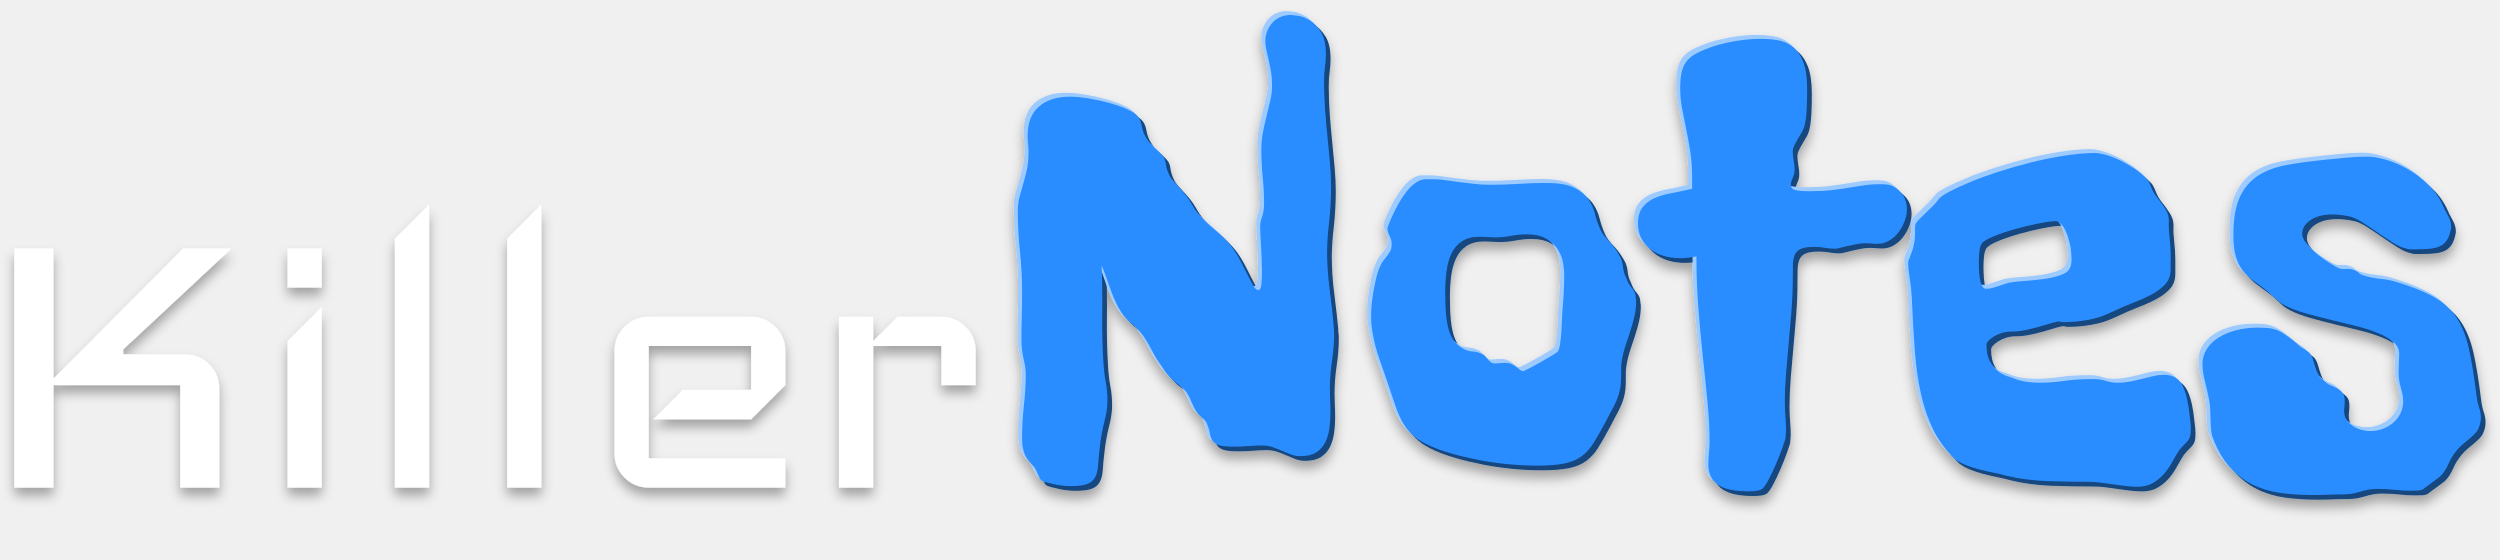
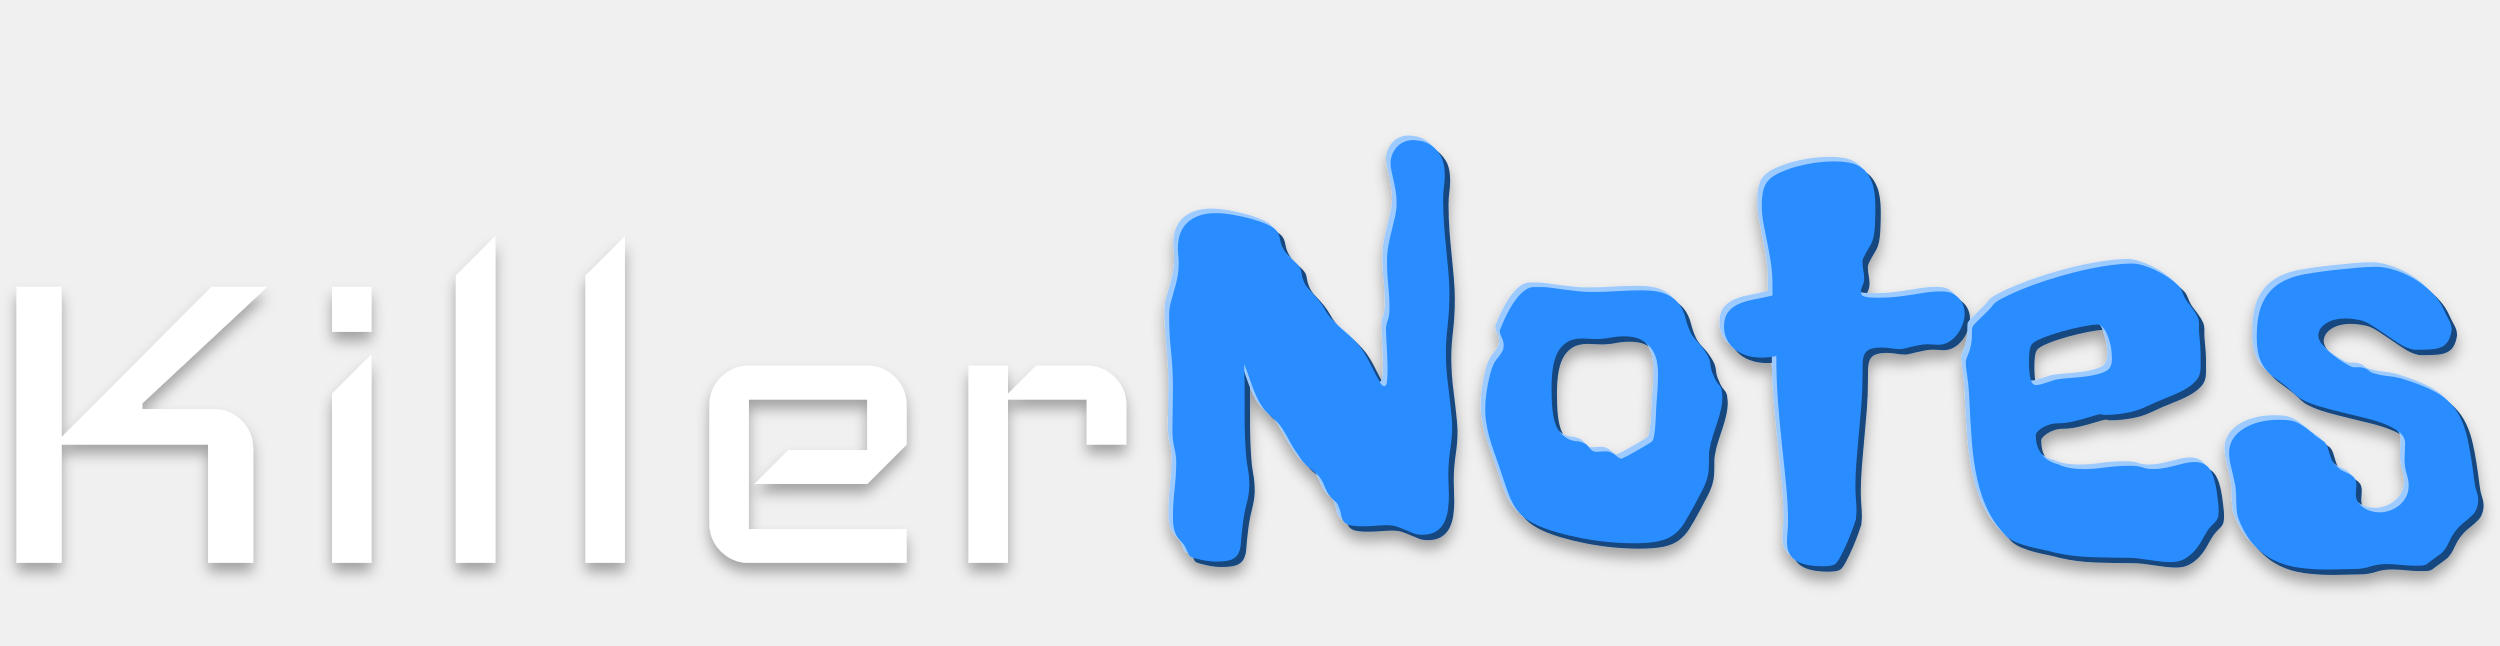
- <svg xmlns="http://www.w3.org/2000/svg" viewBox="0 0 6974 1560" role="img" aria-label="KillerNotes">
+ <svg xmlns="http://www.w3.org/2000/svg" viewBox="0 0 6041 1560" role="img" aria-label="KillerNotes">
  <defs>
    <filter id="ds" x="-12%" y="-25%" width="124%" height="150%">
      <feDropShadow dx="0" dy="-22" stdDeviation="17" flood-color="#000000" flood-opacity="0.33" />
    </filter>
  </defs>
  <g transform="translate(40,1360) scale(1,-1)" filter="url(#ds)">
    <g fill="#ffffff" transform="scale(1.3612) translate(-90,0)">
      <path d="M535 490 313 283V273H440Q469 273 489.5 252.5Q510 232 510 203V0H430V210H170V0H90V490H170V223L436 490Z" transform="translate(0,0)" />
      <path d="M140 410H70V490H140ZM140 0H70V300L140 370Z" transform="translate(580,0)" />
      <path d="M150 0H80V510L150 580Z" transform="translate(790,0)" />
      <path d="M150 0H80V510L150 580Z" transform="translate(1020,0)" />
      <path d="M420 0H140Q111 0 90.5 20.5Q70 41 70 70V280Q70 309 90.5 329.5Q111 350 140 350H350Q379 350 399.5 329.5Q420 309 420 280V210L350 140H150L210 200H350V290H140V60H420Z" transform="translate(1250,0)" />
      <path d="M350 210H280V290H140V0H70V350H140V300L190 350H280Q309 350 329.5 329.5Q350 309 350 280Z" transform="translate(1710,0)" />
    </g>
    <g transform="translate(13,-13)">
-       <g fill="#14467f" stroke="#14467f" stroke-width="0" transform="translate(2736.1,17.5) scale(0.8535)">
+       <g fill="#14467f" stroke="#14467f" stroke-width="0" transform="translate(2736.1,13.5) scale(0.6615)">
        <path d="M1106 514Q1106 506 1107.0 498.5Q1108 491 1108 483Q1108 440 1101.0 393.5Q1094 347 1094 299Q1094 282 1095.0 262.5Q1096 243 1096 223Q1096 198 1092.5 173.0Q1089 148 1079.0 127.5Q1069 107 1049.5 94.5Q1030 82 999 82Q981 82 966.5 87.5Q952 93 937.5 99.5Q923 106 907.0 111.5Q891 117 870 117Q853 117 829.0 115.0Q805 113 780 113Q746 113 731.0 118.0Q716 123 710.0 133.0Q704 143 701.5 158.0Q699 173 690 193Q685 201 675.0 209.0Q665 217 657 229Q649 242 644.5 253.0Q640 264 635.5 273.5Q631 283 624.5 292.0Q618 301 606 311Q594 320 586.5 326.0Q579 332 573.0 338.0Q567 344 560.5 352.0Q554 360 545 375Q529 396 516.0 421.0Q503 446 487 471Q470 496 447.0 514.5Q424 533 412 553Q402 568 393.5 586.5Q385 605 377.5 625.5Q370 646 363.0 666.5Q356 687 348 705Q351 626 350.0 546.0Q349 466 354 387Q356 353 361.5 324.5Q367 296 367 262Q367 233 357.0 194.5Q347 156 342 111Q338 77 336.5 53.0Q335 29 327.0 13.5Q319 -2 301.0 -9.0Q283 -16 246 -16Q235 -16 221.0 -14.5Q207 -13 193.5 -10.0Q180 -7 168.5 -4.0Q157 -1 152 2Q147 5 141.0 20.5Q135 36 127 47Q118 57 111.0 65.0Q104 73 99.0 83.0Q94 93 91.0 107.5Q88 122 88 145Q88 195 94.0 248.5Q100 302 100 350Q100 370 93.0 400.0Q86 430 86 461Q86 501 87.0 539.5Q88 578 88 616Q88 685 81.0 751.5Q74 818 74 883Q74 908 79.5 929.0Q85 950 91.5 971.5Q98 993 103.5 1018.0Q109 1043 109 1077Q109 1090 107.5 1103.0Q106 1116 106 1128Q106 1193 143.5 1225.0Q181 1257 244 1257Q272 1257 307.0 1251.0Q342 1245 374.5 1236.0Q407 1227 432.5 1215.5Q458 1204 467 1192Q476 1181 479.5 1160.0Q483 1139 494 1122Q506 1102 524.5 1086.5Q543 1071 551 1059Q556 1051 558.0 1035.5Q560 1020 569 1001Q576 987 591.5 971.0Q607 955 621 938Q633 923 643.0 905.0Q653 887 664 874Q691 844 720.5 820.0Q750 796 772 768Q789 745 802.0 720.0Q815 695 825.5 674.0Q836 653 844.0 639.0Q852 625 860 625Q868 625 870.0 642.5Q872 660 872 686Q872 705 871.0 727.0Q870 749 869.0 769.5Q868 790 867.0 806.5Q866 823 866 831Q866 847 872.5 865.0Q879 883 879 909Q879 950 874.5 994.0Q870 1038 870 1083Q870 1114 875.5 1142.0Q881 1170 887.5 1195.5Q894 1221 899.5 1245.5Q905 1270 905 1294Q905 1319 901.5 1339.0Q898 1359 894.0 1376.5Q890 1394 886.5 1409.5Q883 1425 883 1440Q883 1456 889.0 1471.0Q895 1486 905.5 1498.0Q916 1510 931.5 1517.0Q947 1524 967 1524Q971 1524 989.5 1521.5Q1008 1519 1028.5 1506.5Q1049 1494 1065.0 1468.0Q1081 1442 1081 1395Q1081 1375 1078.0 1354.0Q1075 1333 1075 1307Q1075 1259 1078.5 1212.5Q1082 1166 1086.5 1122.5Q1091 1079 1094.5 1038.5Q1098 998 1098 963Q1098 903 1091.5 846.5Q1085 790 1085 750Q1085 691 1093.0 629.0Q1101 567 1106 514Z" transform="translate(0,0)" />
        <path d="M903 608Q903 602 904.0 597.0Q905 592 905 586Q905 563 899.5 539.0Q894 515 886.0 491.0Q878 467 870.0 442.5Q862 418 858 393Q856 383 856.0 370.5Q856 358 856.0 345.0Q856 332 855.0 320.0Q854 308 852 299Q847 274 832.0 245.0Q817 216 803 190Q782 151 765.5 124.5Q749 98 726.5 81.5Q704 65 670.0 58.0Q636 51 580 51Q532 51 483.0 56.0Q434 61 388.0 70.0Q342 79 302.0 90.5Q262 102 233 115Q199 130 179.0 147.0Q159 164 144.5 188.0Q130 212 118.0 247.5Q106 283 88 336Q79 363 69.5 389.0Q60 415 53.0 441.5Q46 468 42.0 494.5Q38 521 39 549Q39 565 41.5 586.5Q44 608 48.0 629.5Q52 651 57.0 670.5Q62 690 68 702Q73 714 79.5 722.0Q86 730 92.0 738.0Q98 746 102.0 754.0Q106 762 106 774Q106 783 104.0 789.5Q102 796 99.0 802.0Q96 808 94.0 814.5Q92 821 92 829Q92 828 96.5 840.0Q101 852 109.0 869.5Q117 887 128.5 907.5Q140 928 153.5 945.5Q167 963 183.5 975.0Q200 987 217 987H240H248Q262 987 282.0 984.0Q302 981 325.5 978.0Q349 975 375.5 972.0Q402 969 428 969Q474 969 521.0 972.0Q568 975 610 975Q670 975 701.5 960.0Q733 945 748.5 922.5Q764 900 770.5 873.5Q777 847 788 823Q796 805 816.0 784.5Q836 764 852 735Q860 721 862.0 701.0Q864 681 872 666Q880 644 890.5 632.5Q901 621 903 608ZM664 557Q666 577 668.0 610.5Q670 644 670 676Q670 692 666.0 714.5Q662 737 649.0 757.5Q636 778 611.5 792.5Q587 807 547 807Q522 807 495.5 802.0Q469 797 444 797Q432 797 419.0 798.0Q406 799 393 799Q358 799 336.0 784.5Q314 770 302.0 745.5Q290 721 285.5 688.0Q281 655 281 618Q281 570 284.5 538.0Q288 506 296.0 485.0Q304 464 316.0 451.5Q328 439 346 430Q362 424 372.0 424.0Q382 424 397 418Q406 415 411.0 409.5Q416 404 420.5 398.5Q425 393 430.5 389.0Q436 385 444 385Q451 385 459.5 386.0Q468 387 477 387Q489 387 498.0 383.0Q507 379 513.5 373.5Q520 368 525.5 364.0Q531 360 537 360Q540 361 557.5 370.0Q575 379 595.0 390.5Q615 402 631.5 412.0Q648 422 649 424Q654 432 656.5 449.5Q659 467 660.5 487.0Q662 507 662.5 526.0Q663 545 664 557Z" transform="translate(1190,0)" />
        <path d="M811 963Q854 938 854 889Q854 871 847.0 851.5Q840 832 827.5 815.0Q815 798 797.0 787.0Q779 776 758 776Q748 776 738.0 777.0Q728 778 719 778Q704 778 689.0 775.0Q674 772 660.5 769.0Q647 766 636.0 763.0Q625 760 618 760Q603 760 585.5 763.0Q568 766 551 766Q523 766 508.5 760.0Q494 754 488.0 741.0Q482 728 481.5 707.5Q481 687 481 659Q481 612 477.0 560.0Q473 508 468.0 455.5Q463 403 459.0 352.5Q455 302 455 260Q455 234 457.0 211.0Q459 188 459 166Q459 160 458.0 152.5Q457 145 457 139Q455 132 446.5 108.0Q438 84 426.0 56.0Q414 28 401.5 4.5Q389 -19 381 -25Q373 -30 361.5 -31.5Q350 -33 336 -33Q268 -33 236.5 -11.5Q205 10 205 55Q205 74 207.0 94.0Q209 114 209 131Q209 187 202.5 256.0Q196 325 187.5 402.5Q179 480 172.5 564.0Q166 648 166 735Q137 729 113 729Q84 729 59.0 736.5Q34 744 15.5 758.5Q-3 773 -14.0 794.0Q-25 815 -25 842Q-25 876 -10.0 895.5Q5 915 29.5 925.5Q54 936 86.0 942.0Q118 948 152 956V993Q152 1038 146.0 1077.0Q140 1116 132.5 1151.5Q125 1187 119.0 1219.5Q113 1252 113 1284Q113 1315 117.5 1336.0Q122 1357 133.0 1371.5Q144 1386 162.5 1396.5Q181 1407 209 1417Q221 1422 240.0 1427.0Q259 1432 281.5 1436.5Q304 1441 328.5 1443.5Q353 1446 377 1446Q405 1446 432.0 1441.5Q459 1437 480.5 1420.5Q502 1404 515.0 1371.0Q528 1338 528 1280Q528 1249 526.5 1217.0Q525 1185 520 1165Q517 1152 510.0 1140.0Q503 1128 496.5 1117.0Q490 1106 485.0 1095.5Q480 1085 481 1075Q481 1064 484.0 1047.5Q487 1031 487 1020Q487 1004 481.0 992.0Q475 980 475 969Q475 955 490.5 951.5Q506 948 535 948Q576 948 607.0 951.5Q638 955 664.5 959.5Q691 964 715.0 967.5Q739 971 766 971Q778 971 790.0 969.5Q802 968 811 963Z" transform="translate(2126,0)" />
        <path d="M956 240Q958 220 960.5 203.0Q963 186 963 172Q963 156 961.0 148.0Q959 140 954.5 134.0Q950 128 942.5 121.0Q935 114 924 100Q912 81 900.5 60.0Q889 39 873.5 22.0Q858 5 837.5 -6.5Q817 -18 788 -18Q770 -18 749.5 -15.5Q729 -13 708.5 -10.0Q688 -7 668.5 -4.5Q649 -2 633 -2Q564 -2 493.5 0.5Q423 3 360 18Q339 24 316.0 28.5Q293 33 270.0 39.0Q247 45 226.0 53.5Q205 62 190 74Q147 117 121.5 168.0Q96 219 81.5 283.0Q67 347 61.0 425.0Q55 503 51 600Q49 634 44.0 665.0Q39 696 39 713Q39 721 46.5 738.0Q54 755 57 770Q62 792 61.5 813.5Q61 835 63 840Q66 847 75.5 856.5Q85 866 96.5 877.0Q108 888 119.5 899.5Q131 911 139 922Q146 932 173.5 946.5Q201 961 242.0 978.0Q283 995 334.0 1011.5Q385 1028 438.5 1041.5Q492 1055 545.5 1063.5Q599 1072 645 1073Q664 1073 687.5 1066.0Q711 1059 734.5 1047.5Q758 1036 780.0 1021.0Q802 1006 817 991Q825 983 832.0 964.5Q839 946 848 934Q870 906 878.5 892.0Q887 878 889.5 867.0Q892 856 891.0 843.0Q890 830 893 803Q895 782 896.0 768.0Q897 754 897.0 742.0Q897 730 897.0 719.0Q897 708 897 694Q897 665 882.0 647.0Q867 629 841.0 614.0Q815 599 778.5 585.0Q742 571 700 551Q665 534 625.0 527.0Q585 520 551 520Q546 520 543.0 520.0Q540 520 535 522Q528 523 511.0 518.0Q494 513 472.0 506.5Q450 500 424.5 494.5Q399 489 375 489Q359 489 344.5 484.5Q330 480 319.0 473.0Q308 466 301.5 459.0Q295 452 295 446Q295 411 307.5 390.0Q320 369 335 358Q353 345 375 340Q400 329 423.0 325.5Q446 322 469 322Q507 322 548.5 328.0Q590 334 643 334Q668 334 685.5 328.0Q703 322 723 322Q744 322 765.0 326.0Q786 330 805.0 335.0Q824 340 841.5 344.0Q859 348 874 348Q913 348 930.5 321.5Q948 295 956 240ZM569 700Q571 705 572.0 711.0Q573 717 573 723Q573 753 567.5 776.5Q562 800 554.5 816.5Q547 833 538.0 841.5Q529 850 522 850Q503 850 465.0 842.5Q427 835 388.0 824.0Q349 813 317.5 800.0Q286 787 279 776Q274 768 272.0 752.5Q270 737 270 717Q270 675 275.5 652.0Q281 629 295 629Q304 629 315.0 632.0Q326 635 336.5 638.5Q347 642 355.5 645.0Q364 648 369 649Q391 653 423.0 655.0Q455 657 485.5 661.5Q516 666 539.5 674.5Q563 683 569 700Z" transform="translate(2945,0)" />
        <path d="M918 172Q914 163 906.0 155.0Q898 147 888.5 139.0Q879 131 868.5 122.5Q858 114 848 102Q831 82 820.5 58.0Q810 34 797 20Q797 19 787.5 11.5Q778 4 766.5 -4.0Q755 -12 746.0 -19.0Q737 -26 739 -25Q730 -30 719.5 -30.5Q709 -31 696 -31Q672 -31 644.0 -28.0Q616 -25 588 -25Q560 -25 532.0 -34.0Q504 -43 475 -43Q450 -43 426.0 -44.0Q402 -45 377 -45Q319 -45 269.5 -38.0Q220 -31 179.0 -10.5Q138 10 105.5 46.0Q73 82 51 139Q46 151 44.5 165.5Q43 180 42.5 196.0Q42 212 41.5 228.5Q41 245 39 260Q31 300 23.5 329.0Q16 358 16 383Q16 410 30.0 432.0Q44 454 68.5 469.5Q93 485 125.5 493.5Q158 502 195 502Q215 502 228.5 501.0Q242 500 255.5 495.5Q269 491 284.5 480.5Q300 470 324 451Q333 441 347.5 432.5Q362 424 367 418Q374 409 377.5 397.0Q381 385 385.0 372.0Q389 359 395.0 348.0Q401 337 412 330Q422 319 434.0 314.0Q446 309 456.5 303.5Q467 298 474.0 289.0Q481 280 481 262Q481 253 480.0 245.0Q479 237 479 229Q479 213 487.0 201.0Q495 189 508.0 180.5Q521 172 536.0 168.0Q551 164 565 164Q583 164 601.5 170.0Q620 176 636.0 188.5Q652 201 662.0 219.5Q672 238 672 262Q672 281 664.5 305.0Q657 329 657 358Q657 372 658.0 387.5Q659 403 659 416Q659 439 639.5 455.5Q620 472 588.0 485.0Q556 498 515.5 508.0Q475 518 433.5 528.0Q392 538 353.0 549.0Q314 560 285 575Q269 583 253.5 598.5Q238 614 221 627Q200 643 181.0 656.5Q162 670 147.5 689.0Q133 708 125.0 735.0Q117 762 117 805Q117 883 138.0 928.5Q159 974 198.0 999.0Q237 1024 293.0 1034.0Q349 1044 418 1051Q449 1054 484.5 1057.5Q520 1061 555 1061Q580 1061 615.0 1051.0Q650 1041 685.5 1021.0Q721 1001 753.0 970.5Q785 940 803 899Q808 887 813.0 878.5Q818 870 821.5 862.5Q825 855 827.0 847.5Q829 840 829 829Q825 805 816.5 790.5Q808 776 794.0 769.0Q780 762 760.5 760.0Q741 758 715 758Q704 758 695.5 758.0Q687 758 684 760Q663 764 638.0 780.0Q613 796 587.0 814.0Q561 832 536.5 847.5Q512 863 494 866Q465 872 442 872Q396 872 369.0 853.5Q342 835 342 809Q342 793 358.5 774.0Q375 755 396.0 738.5Q417 722 437.0 710.0Q457 698 463 696Q471 693 485.5 694.0Q500 695 512 690Q521 687 528.0 680.5Q535 674 545 672Q570 664 598.0 661.5Q626 659 651 651Q727 628 773.0 602.0Q819 576 846.0 535.5Q873 495 886.5 435.0Q900 375 911 285Q914 259 920.0 241.5Q926 224 926 207Q926 191 918 172Z" transform="translate(3930,0)" />
      </g>
    </g>
    <g transform="translate(-11,11)">
-       <g fill="#9ecbff" stroke="#9ecbff" stroke-width="0" transform="translate(2736.1,17.5) scale(0.8535)">
+       <g fill="#9ecbff" stroke="#9ecbff" stroke-width="0" transform="translate(2736.1,13.5) scale(0.6615)">
        <path d="M1106 514Q1106 506 1107.0 498.5Q1108 491 1108 483Q1108 440 1101.0 393.5Q1094 347 1094 299Q1094 282 1095.0 262.5Q1096 243 1096 223Q1096 198 1092.5 173.0Q1089 148 1079.0 127.5Q1069 107 1049.5 94.5Q1030 82 999 82Q981 82 966.5 87.5Q952 93 937.5 99.5Q923 106 907.0 111.5Q891 117 870 117Q853 117 829.0 115.0Q805 113 780 113Q746 113 731.0 118.0Q716 123 710.0 133.0Q704 143 701.5 158.0Q699 173 690 193Q685 201 675.0 209.0Q665 217 657 229Q649 242 644.5 253.0Q640 264 635.5 273.5Q631 283 624.5 292.0Q618 301 606 311Q594 320 586.5 326.0Q579 332 573.0 338.0Q567 344 560.5 352.0Q554 360 545 375Q529 396 516.0 421.0Q503 446 487 471Q470 496 447.0 514.5Q424 533 412 553Q402 568 393.5 586.5Q385 605 377.5 625.5Q370 646 363.0 666.5Q356 687 348 705Q351 626 350.0 546.0Q349 466 354 387Q356 353 361.5 324.5Q367 296 367 262Q367 233 357.0 194.5Q347 156 342 111Q338 77 336.5 53.0Q335 29 327.0 13.5Q319 -2 301.0 -9.0Q283 -16 246 -16Q235 -16 221.0 -14.5Q207 -13 193.5 -10.0Q180 -7 168.5 -4.0Q157 -1 152 2Q147 5 141.0 20.5Q135 36 127 47Q118 57 111.0 65.0Q104 73 99.0 83.0Q94 93 91.0 107.5Q88 122 88 145Q88 195 94.0 248.5Q100 302 100 350Q100 370 93.0 400.0Q86 430 86 461Q86 501 87.0 539.5Q88 578 88 616Q88 685 81.0 751.5Q74 818 74 883Q74 908 79.5 929.0Q85 950 91.5 971.5Q98 993 103.5 1018.0Q109 1043 109 1077Q109 1090 107.5 1103.0Q106 1116 106 1128Q106 1193 143.5 1225.0Q181 1257 244 1257Q272 1257 307.0 1251.0Q342 1245 374.5 1236.0Q407 1227 432.5 1215.5Q458 1204 467 1192Q476 1181 479.5 1160.0Q483 1139 494 1122Q506 1102 524.5 1086.5Q543 1071 551 1059Q556 1051 558.0 1035.5Q560 1020 569 1001Q576 987 591.5 971.0Q607 955 621 938Q633 923 643.0 905.0Q653 887 664 874Q691 844 720.5 820.0Q750 796 772 768Q789 745 802.0 720.0Q815 695 825.5 674.0Q836 653 844.0 639.0Q852 625 860 625Q868 625 870.0 642.5Q872 660 872 686Q872 705 871.0 727.0Q870 749 869.0 769.5Q868 790 867.0 806.5Q866 823 866 831Q866 847 872.5 865.0Q879 883 879 909Q879 950 874.5 994.0Q870 1038 870 1083Q870 1114 875.5 1142.0Q881 1170 887.5 1195.5Q894 1221 899.5 1245.5Q905 1270 905 1294Q905 1319 901.5 1339.0Q898 1359 894.0 1376.5Q890 1394 886.5 1409.5Q883 1425 883 1440Q883 1456 889.0 1471.0Q895 1486 905.5 1498.0Q916 1510 931.5 1517.0Q947 1524 967 1524Q971 1524 989.5 1521.5Q1008 1519 1028.5 1506.5Q1049 1494 1065.0 1468.0Q1081 1442 1081 1395Q1081 1375 1078.0 1354.0Q1075 1333 1075 1307Q1075 1259 1078.5 1212.5Q1082 1166 1086.5 1122.5Q1091 1079 1094.5 1038.5Q1098 998 1098 963Q1098 903 1091.5 846.5Q1085 790 1085 750Q1085 691 1093.0 629.0Q1101 567 1106 514Z" transform="translate(0,0)" />
        <path d="M903 608Q903 602 904.0 597.0Q905 592 905 586Q905 563 899.5 539.0Q894 515 886.0 491.0Q878 467 870.0 442.5Q862 418 858 393Q856 383 856.0 370.5Q856 358 856.0 345.0Q856 332 855.0 320.0Q854 308 852 299Q847 274 832.0 245.0Q817 216 803 190Q782 151 765.5 124.5Q749 98 726.5 81.5Q704 65 670.0 58.0Q636 51 580 51Q532 51 483.0 56.0Q434 61 388.0 70.0Q342 79 302.0 90.5Q262 102 233 115Q199 130 179.0 147.0Q159 164 144.5 188.0Q130 212 118.0 247.5Q106 283 88 336Q79 363 69.5 389.0Q60 415 53.0 441.5Q46 468 42.0 494.5Q38 521 39 549Q39 565 41.5 586.5Q44 608 48.0 629.5Q52 651 57.0 670.5Q62 690 68 702Q73 714 79.5 722.0Q86 730 92.0 738.0Q98 746 102.0 754.0Q106 762 106 774Q106 783 104.0 789.5Q102 796 99.0 802.0Q96 808 94.0 814.5Q92 821 92 829Q92 828 96.5 840.0Q101 852 109.0 869.5Q117 887 128.5 907.5Q140 928 153.5 945.5Q167 963 183.5 975.0Q200 987 217 987H240H248Q262 987 282.0 984.0Q302 981 325.5 978.0Q349 975 375.5 972.0Q402 969 428 969Q474 969 521.0 972.0Q568 975 610 975Q670 975 701.5 960.0Q733 945 748.5 922.5Q764 900 770.5 873.5Q777 847 788 823Q796 805 816.0 784.5Q836 764 852 735Q860 721 862.0 701.0Q864 681 872 666Q880 644 890.5 632.5Q901 621 903 608ZM664 557Q666 577 668.0 610.5Q670 644 670 676Q670 692 666.0 714.5Q662 737 649.0 757.5Q636 778 611.5 792.5Q587 807 547 807Q522 807 495.5 802.0Q469 797 444 797Q432 797 419.0 798.0Q406 799 393 799Q358 799 336.0 784.5Q314 770 302.0 745.5Q290 721 285.5 688.0Q281 655 281 618Q281 570 284.5 538.0Q288 506 296.0 485.0Q304 464 316.0 451.5Q328 439 346 430Q362 424 372.0 424.0Q382 424 397 418Q406 415 411.0 409.5Q416 404 420.5 398.5Q425 393 430.5 389.0Q436 385 444 385Q451 385 459.5 386.0Q468 387 477 387Q489 387 498.0 383.0Q507 379 513.5 373.5Q520 368 525.5 364.0Q531 360 537 360Q540 361 557.5 370.0Q575 379 595.0 390.5Q615 402 631.5 412.0Q648 422 649 424Q654 432 656.5 449.5Q659 467 660.5 487.0Q662 507 662.5 526.0Q663 545 664 557Z" transform="translate(1190,0)" />
        <path d="M811 963Q854 938 854 889Q854 871 847.0 851.5Q840 832 827.5 815.0Q815 798 797.0 787.0Q779 776 758 776Q748 776 738.0 777.0Q728 778 719 778Q704 778 689.0 775.0Q674 772 660.5 769.0Q647 766 636.0 763.0Q625 760 618 760Q603 760 585.5 763.0Q568 766 551 766Q523 766 508.5 760.0Q494 754 488.0 741.0Q482 728 481.5 707.5Q481 687 481 659Q481 612 477.0 560.0Q473 508 468.0 455.5Q463 403 459.0 352.5Q455 302 455 260Q455 234 457.0 211.0Q459 188 459 166Q459 160 458.0 152.5Q457 145 457 139Q455 132 446.5 108.0Q438 84 426.0 56.0Q414 28 401.5 4.5Q389 -19 381 -25Q373 -30 361.5 -31.5Q350 -33 336 -33Q268 -33 236.5 -11.5Q205 10 205 55Q205 74 207.0 94.0Q209 114 209 131Q209 187 202.5 256.0Q196 325 187.5 402.5Q179 480 172.5 564.0Q166 648 166 735Q137 729 113 729Q84 729 59.0 736.5Q34 744 15.5 758.5Q-3 773 -14.0 794.0Q-25 815 -25 842Q-25 876 -10.0 895.5Q5 915 29.5 925.5Q54 936 86.0 942.0Q118 948 152 956V993Q152 1038 146.0 1077.0Q140 1116 132.5 1151.5Q125 1187 119.0 1219.5Q113 1252 113 1284Q113 1315 117.5 1336.0Q122 1357 133.0 1371.5Q144 1386 162.5 1396.5Q181 1407 209 1417Q221 1422 240.0 1427.0Q259 1432 281.5 1436.5Q304 1441 328.5 1443.5Q353 1446 377 1446Q405 1446 432.0 1441.5Q459 1437 480.5 1420.5Q502 1404 515.0 1371.0Q528 1338 528 1280Q528 1249 526.5 1217.0Q525 1185 520 1165Q517 1152 510.0 1140.0Q503 1128 496.5 1117.0Q490 1106 485.0 1095.5Q480 1085 481 1075Q481 1064 484.0 1047.5Q487 1031 487 1020Q487 1004 481.0 992.0Q475 980 475 969Q475 955 490.5 951.5Q506 948 535 948Q576 948 607.0 951.5Q638 955 664.5 959.5Q691 964 715.0 967.5Q739 971 766 971Q778 971 790.0 969.5Q802 968 811 963Z" transform="translate(2126,0)" />
        <path d="M956 240Q958 220 960.5 203.0Q963 186 963 172Q963 156 961.0 148.0Q959 140 954.5 134.0Q950 128 942.5 121.0Q935 114 924 100Q912 81 900.5 60.0Q889 39 873.5 22.0Q858 5 837.5 -6.5Q817 -18 788 -18Q770 -18 749.5 -15.5Q729 -13 708.5 -10.0Q688 -7 668.5 -4.5Q649 -2 633 -2Q564 -2 493.5 0.5Q423 3 360 18Q339 24 316.0 28.5Q293 33 270.0 39.0Q247 45 226.0 53.5Q205 62 190 74Q147 117 121.5 168.0Q96 219 81.5 283.0Q67 347 61.0 425.0Q55 503 51 600Q49 634 44.0 665.0Q39 696 39 713Q39 721 46.5 738.0Q54 755 57 770Q62 792 61.5 813.5Q61 835 63 840Q66 847 75.5 856.5Q85 866 96.5 877.0Q108 888 119.5 899.5Q131 911 139 922Q146 932 173.5 946.5Q201 961 242.0 978.0Q283 995 334.0 1011.5Q385 1028 438.5 1041.5Q492 1055 545.5 1063.5Q599 1072 645 1073Q664 1073 687.5 1066.0Q711 1059 734.5 1047.5Q758 1036 780.0 1021.0Q802 1006 817 991Q825 983 832.0 964.5Q839 946 848 934Q870 906 878.5 892.0Q887 878 889.5 867.0Q892 856 891.0 843.0Q890 830 893 803Q895 782 896.0 768.0Q897 754 897.0 742.0Q897 730 897.0 719.0Q897 708 897 694Q897 665 882.0 647.0Q867 629 841.0 614.0Q815 599 778.5 585.0Q742 571 700 551Q665 534 625.0 527.0Q585 520 551 520Q546 520 543.0 520.0Q540 520 535 522Q528 523 511.0 518.0Q494 513 472.0 506.5Q450 500 424.5 494.5Q399 489 375 489Q359 489 344.5 484.5Q330 480 319.0 473.0Q308 466 301.5 459.0Q295 452 295 446Q295 411 307.5 390.0Q320 369 335 358Q353 345 375 340Q400 329 423.0 325.5Q446 322 469 322Q507 322 548.5 328.0Q590 334 643 334Q668 334 685.5 328.0Q703 322 723 322Q744 322 765.0 326.0Q786 330 805.0 335.0Q824 340 841.5 344.0Q859 348 874 348Q913 348 930.5 321.5Q948 295 956 240ZM569 700Q571 705 572.0 711.0Q573 717 573 723Q573 753 567.5 776.5Q562 800 554.5 816.5Q547 833 538.0 841.5Q529 850 522 850Q503 850 465.0 842.5Q427 835 388.0 824.0Q349 813 317.5 800.0Q286 787 279 776Q274 768 272.0 752.5Q270 737 270 717Q270 675 275.5 652.0Q281 629 295 629Q304 629 315.0 632.0Q326 635 336.5 638.5Q347 642 355.5 645.0Q364 648 369 649Q391 653 423.0 655.0Q455 657 485.5 661.5Q516 666 539.5 674.5Q563 683 569 700Z" transform="translate(2945,0)" />
        <path d="M918 172Q914 163 906.0 155.0Q898 147 888.5 139.0Q879 131 868.5 122.5Q858 114 848 102Q831 82 820.5 58.0Q810 34 797 20Q797 19 787.5 11.5Q778 4 766.5 -4.0Q755 -12 746.0 -19.0Q737 -26 739 -25Q730 -30 719.5 -30.5Q709 -31 696 -31Q672 -31 644.0 -28.0Q616 -25 588 -25Q560 -25 532.0 -34.0Q504 -43 475 -43Q450 -43 426.0 -44.0Q402 -45 377 -45Q319 -45 269.5 -38.0Q220 -31 179.0 -10.5Q138 10 105.5 46.0Q73 82 51 139Q46 151 44.5 165.5Q43 180 42.5 196.0Q42 212 41.5 228.5Q41 245 39 260Q31 300 23.5 329.0Q16 358 16 383Q16 410 30.0 432.0Q44 454 68.5 469.5Q93 485 125.5 493.5Q158 502 195 502Q215 502 228.5 501.0Q242 500 255.5 495.5Q269 491 284.5 480.5Q300 470 324 451Q333 441 347.5 432.5Q362 424 367 418Q374 409 377.5 397.0Q381 385 385.0 372.0Q389 359 395.0 348.0Q401 337 412 330Q422 319 434.0 314.0Q446 309 456.5 303.5Q467 298 474.0 289.0Q481 280 481 262Q481 253 480.0 245.0Q479 237 479 229Q479 213 487.0 201.0Q495 189 508.0 180.5Q521 172 536.0 168.0Q551 164 565 164Q583 164 601.5 170.0Q620 176 636.0 188.5Q652 201 662.0 219.5Q672 238 672 262Q672 281 664.5 305.0Q657 329 657 358Q657 372 658.0 387.5Q659 403 659 416Q659 439 639.5 455.5Q620 472 588.0 485.0Q556 498 515.5 508.0Q475 518 433.5 528.0Q392 538 353.0 549.0Q314 560 285 575Q269 583 253.5 598.5Q238 614 221 627Q200 643 181.0 656.5Q162 670 147.5 689.0Q133 708 125.0 735.0Q117 762 117 805Q117 883 138.0 928.5Q159 974 198.0 999.0Q237 1024 293.0 1034.0Q349 1044 418 1051Q449 1054 484.5 1057.5Q520 1061 555 1061Q580 1061 615.0 1051.0Q650 1041 685.5 1021.0Q721 1001 753.0 970.5Q785 940 803 899Q808 887 813.0 878.5Q818 870 821.5 862.5Q825 855 827.0 847.5Q829 840 829 829Q825 805 816.5 790.5Q808 776 794.0 769.0Q780 762 760.5 760.0Q741 758 715 758Q704 758 695.5 758.0Q687 758 684 760Q663 764 638.0 780.0Q613 796 587.0 814.0Q561 832 536.5 847.5Q512 863 494 866Q465 872 442 872Q396 872 369.0 853.5Q342 835 342 809Q342 793 358.5 774.0Q375 755 396.0 738.5Q417 722 437.0 710.0Q457 698 463 696Q471 693 485.5 694.0Q500 695 512 690Q521 687 528.0 680.5Q535 674 545 672Q570 664 598.0 661.5Q626 659 651 651Q727 628 773.0 602.0Q819 576 846.0 535.5Q873 495 886.5 435.0Q900 375 911 285Q914 259 920.0 241.5Q926 224 926 207Q926 191 918 172Z" transform="translate(3930,0)" />
      </g>
    </g>
-     <g fill="#298dff" stroke="#298dff" stroke-width="0" transform="translate(2736.1,17.5) scale(0.8535)">
+     <g fill="#298dff" stroke="#298dff" stroke-width="0" transform="translate(2736.1,13.5) scale(0.6615)">
      <path d="M1106 514Q1106 506 1107.0 498.5Q1108 491 1108 483Q1108 440 1101.0 393.5Q1094 347 1094 299Q1094 282 1095.0 262.5Q1096 243 1096 223Q1096 198 1092.5 173.0Q1089 148 1079.0 127.5Q1069 107 1049.5 94.5Q1030 82 999 82Q981 82 966.5 87.5Q952 93 937.5 99.5Q923 106 907.0 111.5Q891 117 870 117Q853 117 829.0 115.0Q805 113 780 113Q746 113 731.0 118.0Q716 123 710.0 133.0Q704 143 701.5 158.0Q699 173 690 193Q685 201 675.0 209.0Q665 217 657 229Q649 242 644.5 253.0Q640 264 635.5 273.5Q631 283 624.5 292.0Q618 301 606 311Q594 320 586.5 326.0Q579 332 573.0 338.0Q567 344 560.5 352.0Q554 360 545 375Q529 396 516.0 421.0Q503 446 487 471Q470 496 447.0 514.5Q424 533 412 553Q402 568 393.5 586.5Q385 605 377.5 625.5Q370 646 363.0 666.5Q356 687 348 705Q351 626 350.0 546.0Q349 466 354 387Q356 353 361.5 324.5Q367 296 367 262Q367 233 357.0 194.5Q347 156 342 111Q338 77 336.5 53.0Q335 29 327.0 13.5Q319 -2 301.0 -9.0Q283 -16 246 -16Q235 -16 221.0 -14.5Q207 -13 193.5 -10.0Q180 -7 168.5 -4.0Q157 -1 152 2Q147 5 141.0 20.5Q135 36 127 47Q118 57 111.0 65.0Q104 73 99.0 83.0Q94 93 91.0 107.5Q88 122 88 145Q88 195 94.0 248.5Q100 302 100 350Q100 370 93.0 400.0Q86 430 86 461Q86 501 87.0 539.5Q88 578 88 616Q88 685 81.0 751.5Q74 818 74 883Q74 908 79.5 929.0Q85 950 91.5 971.5Q98 993 103.5 1018.0Q109 1043 109 1077Q109 1090 107.5 1103.0Q106 1116 106 1128Q106 1193 143.5 1225.0Q181 1257 244 1257Q272 1257 307.0 1251.0Q342 1245 374.5 1236.0Q407 1227 432.5 1215.5Q458 1204 467 1192Q476 1181 479.5 1160.0Q483 1139 494 1122Q506 1102 524.5 1086.5Q543 1071 551 1059Q556 1051 558.0 1035.5Q560 1020 569 1001Q576 987 591.5 971.0Q607 955 621 938Q633 923 643.0 905.0Q653 887 664 874Q691 844 720.5 820.0Q750 796 772 768Q789 745 802.0 720.0Q815 695 825.5 674.0Q836 653 844.0 639.0Q852 625 860 625Q868 625 870.0 642.5Q872 660 872 686Q872 705 871.0 727.0Q870 749 869.0 769.5Q868 790 867.0 806.5Q866 823 866 831Q866 847 872.5 865.0Q879 883 879 909Q879 950 874.5 994.0Q870 1038 870 1083Q870 1114 875.5 1142.0Q881 1170 887.5 1195.5Q894 1221 899.5 1245.5Q905 1270 905 1294Q905 1319 901.5 1339.0Q898 1359 894.0 1376.5Q890 1394 886.5 1409.5Q883 1425 883 1440Q883 1456 889.0 1471.0Q895 1486 905.5 1498.0Q916 1510 931.5 1517.0Q947 1524 967 1524Q971 1524 989.5 1521.5Q1008 1519 1028.5 1506.5Q1049 1494 1065.0 1468.0Q1081 1442 1081 1395Q1081 1375 1078.0 1354.0Q1075 1333 1075 1307Q1075 1259 1078.5 1212.5Q1082 1166 1086.5 1122.5Q1091 1079 1094.5 1038.5Q1098 998 1098 963Q1098 903 1091.5 846.5Q1085 790 1085 750Q1085 691 1093.0 629.0Q1101 567 1106 514Z" transform="translate(0,0)" />
      <path d="M903 608Q903 602 904.0 597.0Q905 592 905 586Q905 563 899.5 539.0Q894 515 886.0 491.0Q878 467 870.0 442.5Q862 418 858 393Q856 383 856.0 370.5Q856 358 856.0 345.0Q856 332 855.0 320.0Q854 308 852 299Q847 274 832.0 245.0Q817 216 803 190Q782 151 765.5 124.5Q749 98 726.5 81.5Q704 65 670.0 58.0Q636 51 580 51Q532 51 483.0 56.0Q434 61 388.0 70.0Q342 79 302.0 90.5Q262 102 233 115Q199 130 179.0 147.0Q159 164 144.5 188.0Q130 212 118.0 247.5Q106 283 88 336Q79 363 69.5 389.0Q60 415 53.0 441.5Q46 468 42.0 494.5Q38 521 39 549Q39 565 41.5 586.5Q44 608 48.0 629.5Q52 651 57.0 670.5Q62 690 68 702Q73 714 79.5 722.0Q86 730 92.0 738.0Q98 746 102.0 754.0Q106 762 106 774Q106 783 104.0 789.5Q102 796 99.0 802.0Q96 808 94.0 814.5Q92 821 92 829Q92 828 96.5 840.0Q101 852 109.0 869.5Q117 887 128.5 907.5Q140 928 153.5 945.5Q167 963 183.5 975.0Q200 987 217 987H240H248Q262 987 282.0 984.0Q302 981 325.5 978.0Q349 975 375.5 972.0Q402 969 428 969Q474 969 521.0 972.0Q568 975 610 975Q670 975 701.5 960.0Q733 945 748.5 922.5Q764 900 770.5 873.5Q777 847 788 823Q796 805 816.0 784.5Q836 764 852 735Q860 721 862.0 701.0Q864 681 872 666Q880 644 890.5 632.5Q901 621 903 608ZM664 557Q666 577 668.0 610.5Q670 644 670 676Q670 692 666.0 714.5Q662 737 649.0 757.5Q636 778 611.5 792.5Q587 807 547 807Q522 807 495.5 802.0Q469 797 444 797Q432 797 419.0 798.0Q406 799 393 799Q358 799 336.0 784.5Q314 770 302.0 745.5Q290 721 285.5 688.0Q281 655 281 618Q281 570 284.5 538.0Q288 506 296.0 485.0Q304 464 316.0 451.5Q328 439 346 430Q362 424 372.0 424.0Q382 424 397 418Q406 415 411.0 409.5Q416 404 420.5 398.5Q425 393 430.5 389.0Q436 385 444 385Q451 385 459.5 386.0Q468 387 477 387Q489 387 498.0 383.0Q507 379 513.5 373.5Q520 368 525.5 364.0Q531 360 537 360Q540 361 557.5 370.0Q575 379 595.0 390.5Q615 402 631.5 412.0Q648 422 649 424Q654 432 656.5 449.5Q659 467 660.5 487.0Q662 507 662.5 526.0Q663 545 664 557Z" transform="translate(1190,0)" />
      <path d="M811 963Q854 938 854 889Q854 871 847.0 851.5Q840 832 827.5 815.0Q815 798 797.0 787.0Q779 776 758 776Q748 776 738.0 777.0Q728 778 719 778Q704 778 689.0 775.0Q674 772 660.5 769.0Q647 766 636.0 763.0Q625 760 618 760Q603 760 585.5 763.0Q568 766 551 766Q523 766 508.5 760.0Q494 754 488.0 741.0Q482 728 481.5 707.5Q481 687 481 659Q481 612 477.0 560.0Q473 508 468.0 455.5Q463 403 459.0 352.5Q455 302 455 260Q455 234 457.0 211.0Q459 188 459 166Q459 160 458.0 152.5Q457 145 457 139Q455 132 446.5 108.0Q438 84 426.0 56.0Q414 28 401.5 4.5Q389 -19 381 -25Q373 -30 361.5 -31.5Q350 -33 336 -33Q268 -33 236.5 -11.5Q205 10 205 55Q205 74 207.0 94.0Q209 114 209 131Q209 187 202.5 256.0Q196 325 187.5 402.5Q179 480 172.5 564.0Q166 648 166 735Q137 729 113 729Q84 729 59.0 736.5Q34 744 15.5 758.5Q-3 773 -14.0 794.0Q-25 815 -25 842Q-25 876 -10.0 895.5Q5 915 29.5 925.5Q54 936 86.0 942.0Q118 948 152 956V993Q152 1038 146.0 1077.0Q140 1116 132.5 1151.5Q125 1187 119.0 1219.5Q113 1252 113 1284Q113 1315 117.5 1336.0Q122 1357 133.0 1371.5Q144 1386 162.5 1396.5Q181 1407 209 1417Q221 1422 240.0 1427.0Q259 1432 281.5 1436.5Q304 1441 328.5 1443.5Q353 1446 377 1446Q405 1446 432.0 1441.5Q459 1437 480.5 1420.5Q502 1404 515.0 1371.0Q528 1338 528 1280Q528 1249 526.5 1217.0Q525 1185 520 1165Q517 1152 510.0 1140.0Q503 1128 496.5 1117.0Q490 1106 485.0 1095.5Q480 1085 481 1075Q481 1064 484.0 1047.5Q487 1031 487 1020Q487 1004 481.0 992.0Q475 980 475 969Q475 955 490.5 951.5Q506 948 535 948Q576 948 607.0 951.5Q638 955 664.5 959.5Q691 964 715.0 967.5Q739 971 766 971Q778 971 790.0 969.5Q802 968 811 963Z" transform="translate(2126,0)" />
      <path d="M956 240Q958 220 960.5 203.0Q963 186 963 172Q963 156 961.0 148.0Q959 140 954.5 134.0Q950 128 942.5 121.0Q935 114 924 100Q912 81 900.5 60.0Q889 39 873.5 22.0Q858 5 837.5 -6.5Q817 -18 788 -18Q770 -18 749.5 -15.5Q729 -13 708.5 -10.0Q688 -7 668.5 -4.5Q649 -2 633 -2Q564 -2 493.5 0.5Q423 3 360 18Q339 24 316.0 28.5Q293 33 270.0 39.0Q247 45 226.0 53.5Q205 62 190 74Q147 117 121.5 168.0Q96 219 81.5 283.0Q67 347 61.0 425.0Q55 503 51 600Q49 634 44.0 665.0Q39 696 39 713Q39 721 46.5 738.0Q54 755 57 770Q62 792 61.5 813.5Q61 835 63 840Q66 847 75.5 856.5Q85 866 96.5 877.0Q108 888 119.5 899.5Q131 911 139 922Q146 932 173.5 946.5Q201 961 242.0 978.0Q283 995 334.0 1011.5Q385 1028 438.5 1041.5Q492 1055 545.5 1063.5Q599 1072 645 1073Q664 1073 687.5 1066.0Q711 1059 734.5 1047.5Q758 1036 780.0 1021.0Q802 1006 817 991Q825 983 832.0 964.5Q839 946 848 934Q870 906 878.5 892.0Q887 878 889.5 867.0Q892 856 891.0 843.0Q890 830 893 803Q895 782 896.0 768.0Q897 754 897.0 742.0Q897 730 897.0 719.0Q897 708 897 694Q897 665 882.0 647.0Q867 629 841.0 614.0Q815 599 778.5 585.0Q742 571 700 551Q665 534 625.0 527.0Q585 520 551 520Q546 520 543.0 520.0Q540 520 535 522Q528 523 511.0 518.0Q494 513 472.0 506.5Q450 500 424.5 494.5Q399 489 375 489Q359 489 344.5 484.5Q330 480 319.0 473.0Q308 466 301.5 459.0Q295 452 295 446Q295 411 307.5 390.0Q320 369 335 358Q353 345 375 340Q400 329 423.0 325.5Q446 322 469 322Q507 322 548.5 328.0Q590 334 643 334Q668 334 685.5 328.0Q703 322 723 322Q744 322 765.0 326.0Q786 330 805.0 335.0Q824 340 841.5 344.0Q859 348 874 348Q913 348 930.5 321.5Q948 295 956 240ZM569 700Q571 705 572.0 711.0Q573 717 573 723Q573 753 567.5 776.5Q562 800 554.5 816.5Q547 833 538.0 841.5Q529 850 522 850Q503 850 465.0 842.5Q427 835 388.0 824.0Q349 813 317.5 800.0Q286 787 279 776Q274 768 272.0 752.5Q270 737 270 717Q270 675 275.5 652.0Q281 629 295 629Q304 629 315.0 632.0Q326 635 336.5 638.5Q347 642 355.5 645.0Q364 648 369 649Q391 653 423.0 655.0Q455 657 485.5 661.5Q516 666 539.5 674.5Q563 683 569 700Z" transform="translate(2945,0)" />
      <path d="M918 172Q914 163 906.0 155.0Q898 147 888.5 139.0Q879 131 868.5 122.5Q858 114 848 102Q831 82 820.5 58.0Q810 34 797 20Q797 19 787.5 11.5Q778 4 766.5 -4.0Q755 -12 746.0 -19.0Q737 -26 739 -25Q730 -30 719.5 -30.5Q709 -31 696 -31Q672 -31 644.0 -28.0Q616 -25 588 -25Q560 -25 532.0 -34.0Q504 -43 475 -43Q450 -43 426.0 -44.0Q402 -45 377 -45Q319 -45 269.5 -38.0Q220 -31 179.0 -10.5Q138 10 105.5 46.0Q73 82 51 139Q46 151 44.5 165.5Q43 180 42.5 196.0Q42 212 41.5 228.5Q41 245 39 260Q31 300 23.5 329.0Q16 358 16 383Q16 410 30.0 432.0Q44 454 68.5 469.5Q93 485 125.5 493.5Q158 502 195 502Q215 502 228.5 501.0Q242 500 255.5 495.5Q269 491 284.5 480.5Q300 470 324 451Q333 441 347.5 432.5Q362 424 367 418Q374 409 377.5 397.0Q381 385 385.0 372.0Q389 359 395.0 348.0Q401 337 412 330Q422 319 434.0 314.0Q446 309 456.5 303.5Q467 298 474.0 289.0Q481 280 481 262Q481 253 480.0 245.0Q479 237 479 229Q479 213 487.0 201.0Q495 189 508.0 180.5Q521 172 536.0 168.0Q551 164 565 164Q583 164 601.5 170.0Q620 176 636.0 188.5Q652 201 662.0 219.5Q672 238 672 262Q672 281 664.5 305.0Q657 329 657 358Q657 372 658.0 387.5Q659 403 659 416Q659 439 639.5 455.5Q620 472 588.0 485.0Q556 498 515.5 508.0Q475 518 433.5 528.0Q392 538 353.0 549.0Q314 560 285 575Q269 583 253.5 598.5Q238 614 221 627Q200 643 181.0 656.5Q162 670 147.5 689.0Q133 708 125.0 735.0Q117 762 117 805Q117 883 138.0 928.5Q159 974 198.0 999.0Q237 1024 293.0 1034.0Q349 1044 418 1051Q449 1054 484.5 1057.5Q520 1061 555 1061Q580 1061 615.0 1051.0Q650 1041 685.5 1021.0Q721 1001 753.0 970.5Q785 940 803 899Q808 887 813.0 878.5Q818 870 821.5 862.5Q825 855 827.0 847.5Q829 840 829 829Q825 805 816.5 790.5Q808 776 794.0 769.0Q780 762 760.5 760.0Q741 758 715 758Q704 758 695.5 758.0Q687 758 684 760Q663 764 638.0 780.0Q613 796 587.0 814.0Q561 832 536.5 847.5Q512 863 494 866Q465 872 442 872Q396 872 369.0 853.5Q342 835 342 809Q342 793 358.5 774.0Q375 755 396.0 738.5Q417 722 437.0 710.0Q457 698 463 696Q471 693 485.5 694.0Q500 695 512 690Q521 687 528.0 680.5Q535 674 545 672Q570 664 598.0 661.5Q626 659 651 651Q727 628 773.0 602.0Q819 576 846.0 535.5Q873 495 886.5 435.0Q900 375 911 285Q914 259 920.0 241.5Q926 224 926 207Q926 191 918 172Z" transform="translate(3930,0)" />
    </g>
  </g>
</svg>
